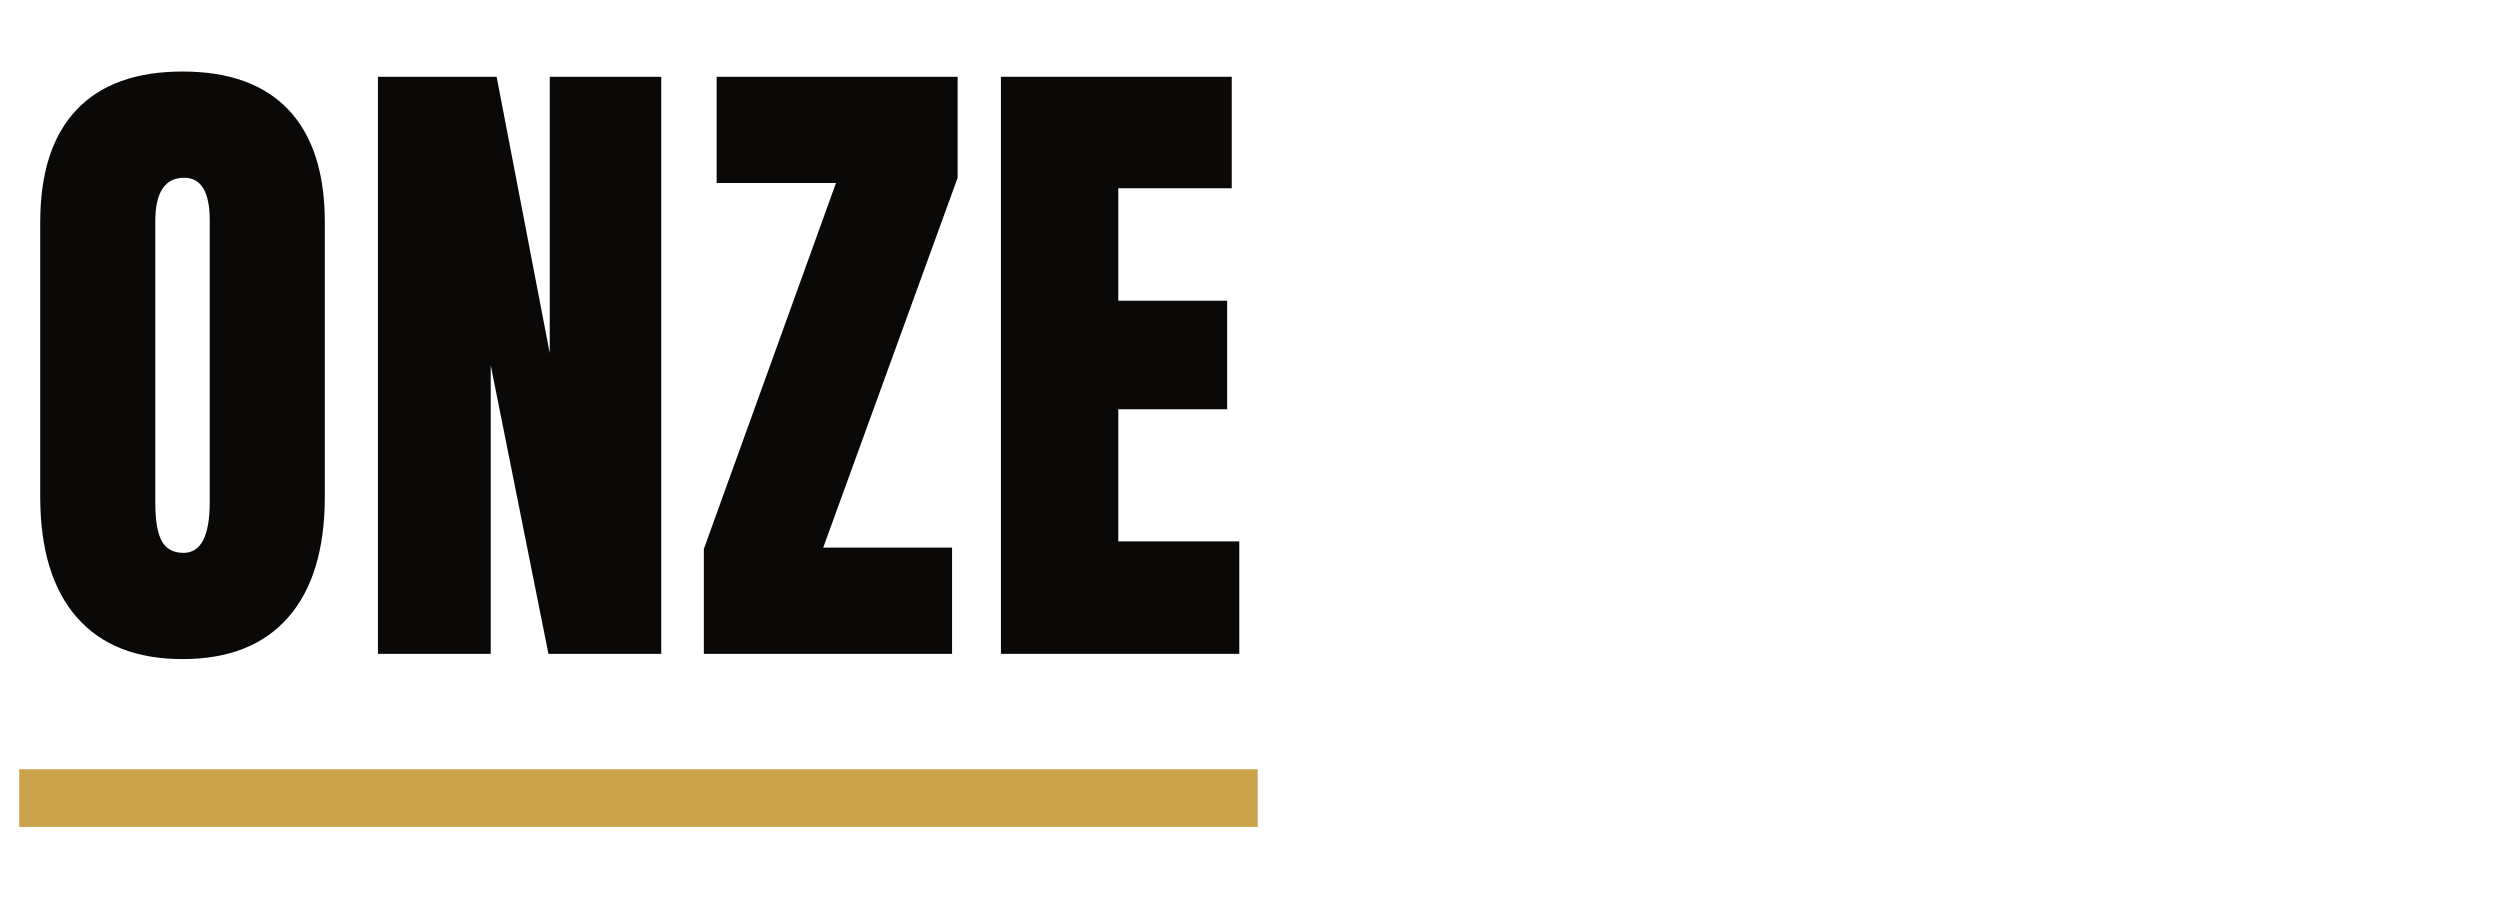
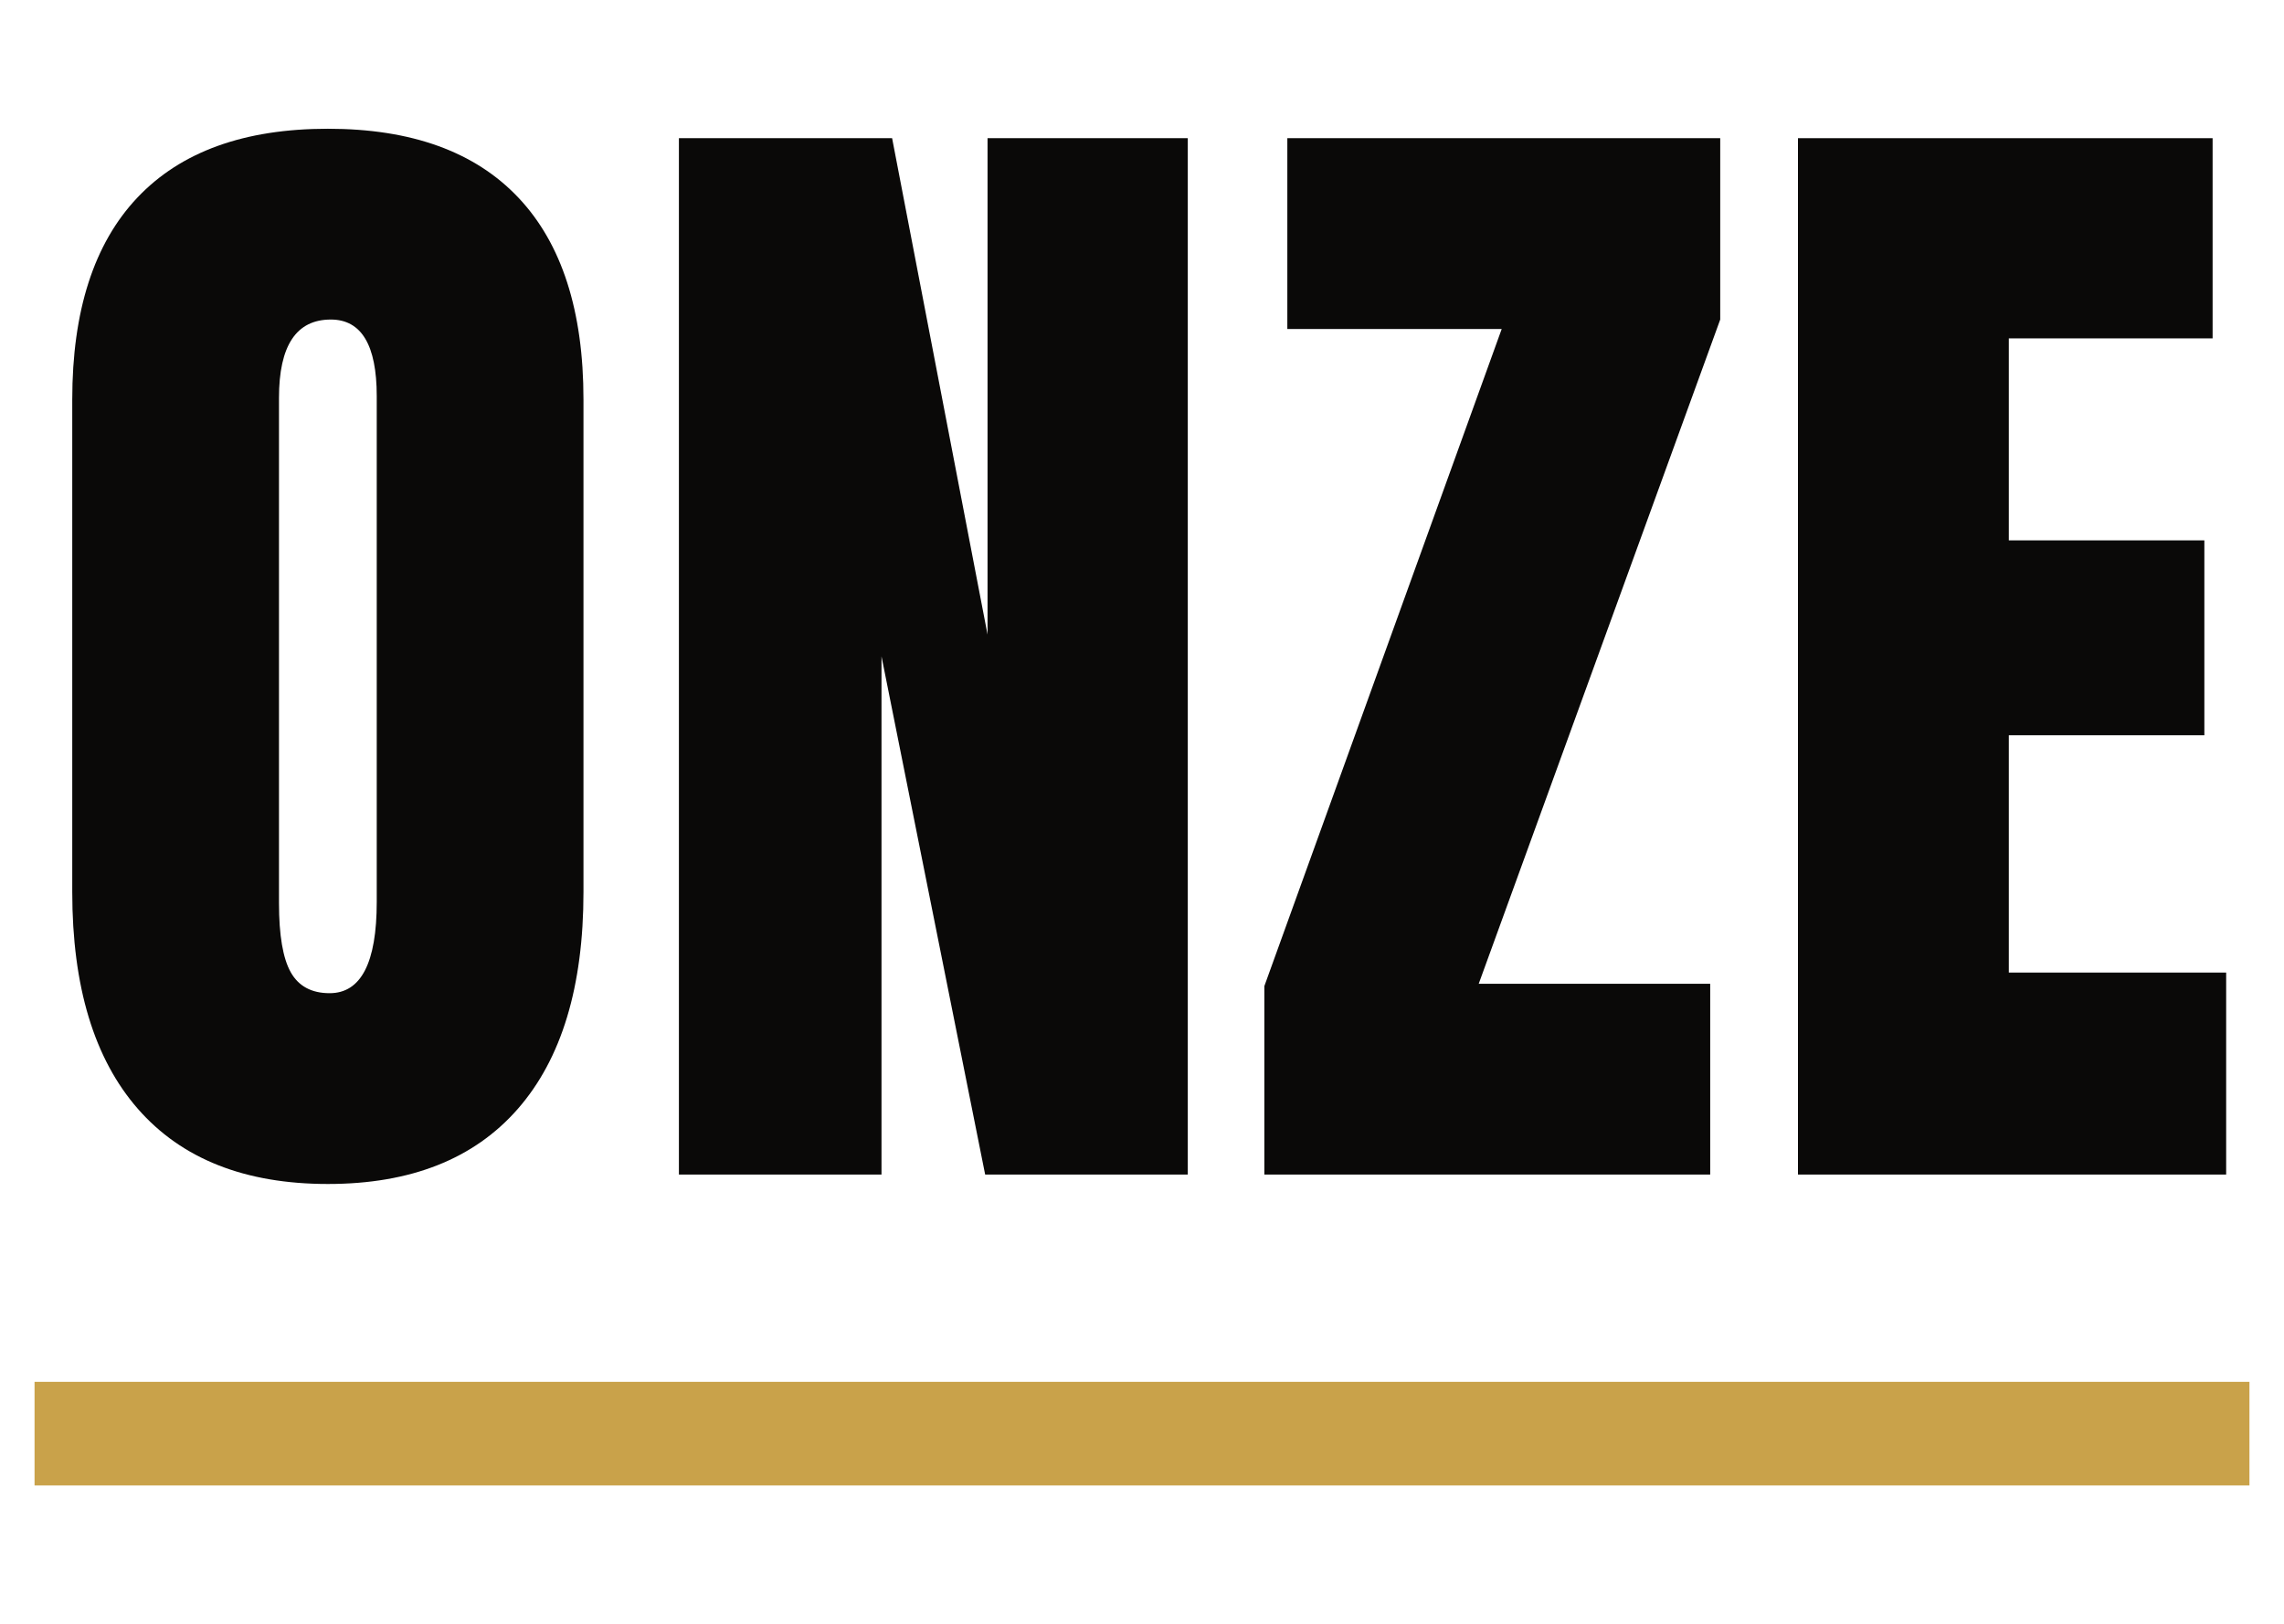
- <svg xmlns="http://www.w3.org/2000/svg" width="130" height="47" viewBox="0 0 130 47" fill="none">
-   <g transform="translate(1 34) scale(0.01705 -0.01705)" fill="#0a0908">
-     <path transform="translate(0 0)" d="M498 -16Q287 -16 175.5 111.5Q64 239 64 480V1316Q64 1542 174.5 1659.0Q285 1776 498 1776Q711 1776 821.5 1659.0Q932 1542 932 1316V480Q932 239 820.5 111.5Q709 -16 498 -16ZM501 308Q581 308 581 463V1322Q581 1452 503 1452Q415 1452 415 1319V461Q415 379 435.0 343.5Q455 308 501 308Z" />
-     <path transform="translate(1016 0)" d="M78 0V1760H440L602 917V1760H942V0H598L422 880V0Z" />
-     <path transform="translate(2056 0)" d="M32 0V320L435 1436H71V1760H806V1452L396 324H789V0Z" />
-     <path transform="translate(2916 0)" d="M78 0V1760H782V1420H436V1077H768V746H436V343H805V0Z" />
+ <svg xmlns="http://www.w3.org/2000/svg" width="66.1" height="47" viewBox="0 0 66.1 47" fill="none">
+   <g fill="#0a0908">
+     <path d="M9.489 34.273Q5.892 34.273 3.991 32.099Q2.091 29.926 2.091 25.818V11.568Q2.091 7.716 3.974 5.722Q5.858 3.727 9.489 3.727Q13.119 3.727 15.003 5.722Q16.886 7.716 16.886 11.568V25.818Q16.886 29.926 14.986 32.099Q13.085 34.273 9.489 34.273ZM9.54 28.75Q10.903 28.75 10.903 26.108V11.466Q10.903 9.25 9.574 9.25Q8.074 9.25 8.074 11.517V26.142Q8.074 27.54 8.415 28.145Q8.756 28.75 9.54 28.75Z" />
+     <path d="M19.648 34.0V4H25.818L28.58 18.369V4H34.375V34.0H28.511L25.511 19.0V34.0Z" />
+     <path d="M36.591 34.0V28.545L43.46 9.523H37.256V4H49.784V9.25L42.795 28.477H49.494V34.0Z" />
+     <path d="M52.034 34.0V4H64.034V9.795H58.136V15.642H63.795V21.284H58.136V28.153H64.426V34.0Z" />
  </g>
-   <rect x="1" y="40" width="64.4" height="3" fill="#c9a24a" />
+   <rect x="1" y="40" width="64.1" height="3" fill="#c9a24a" />
</svg>
